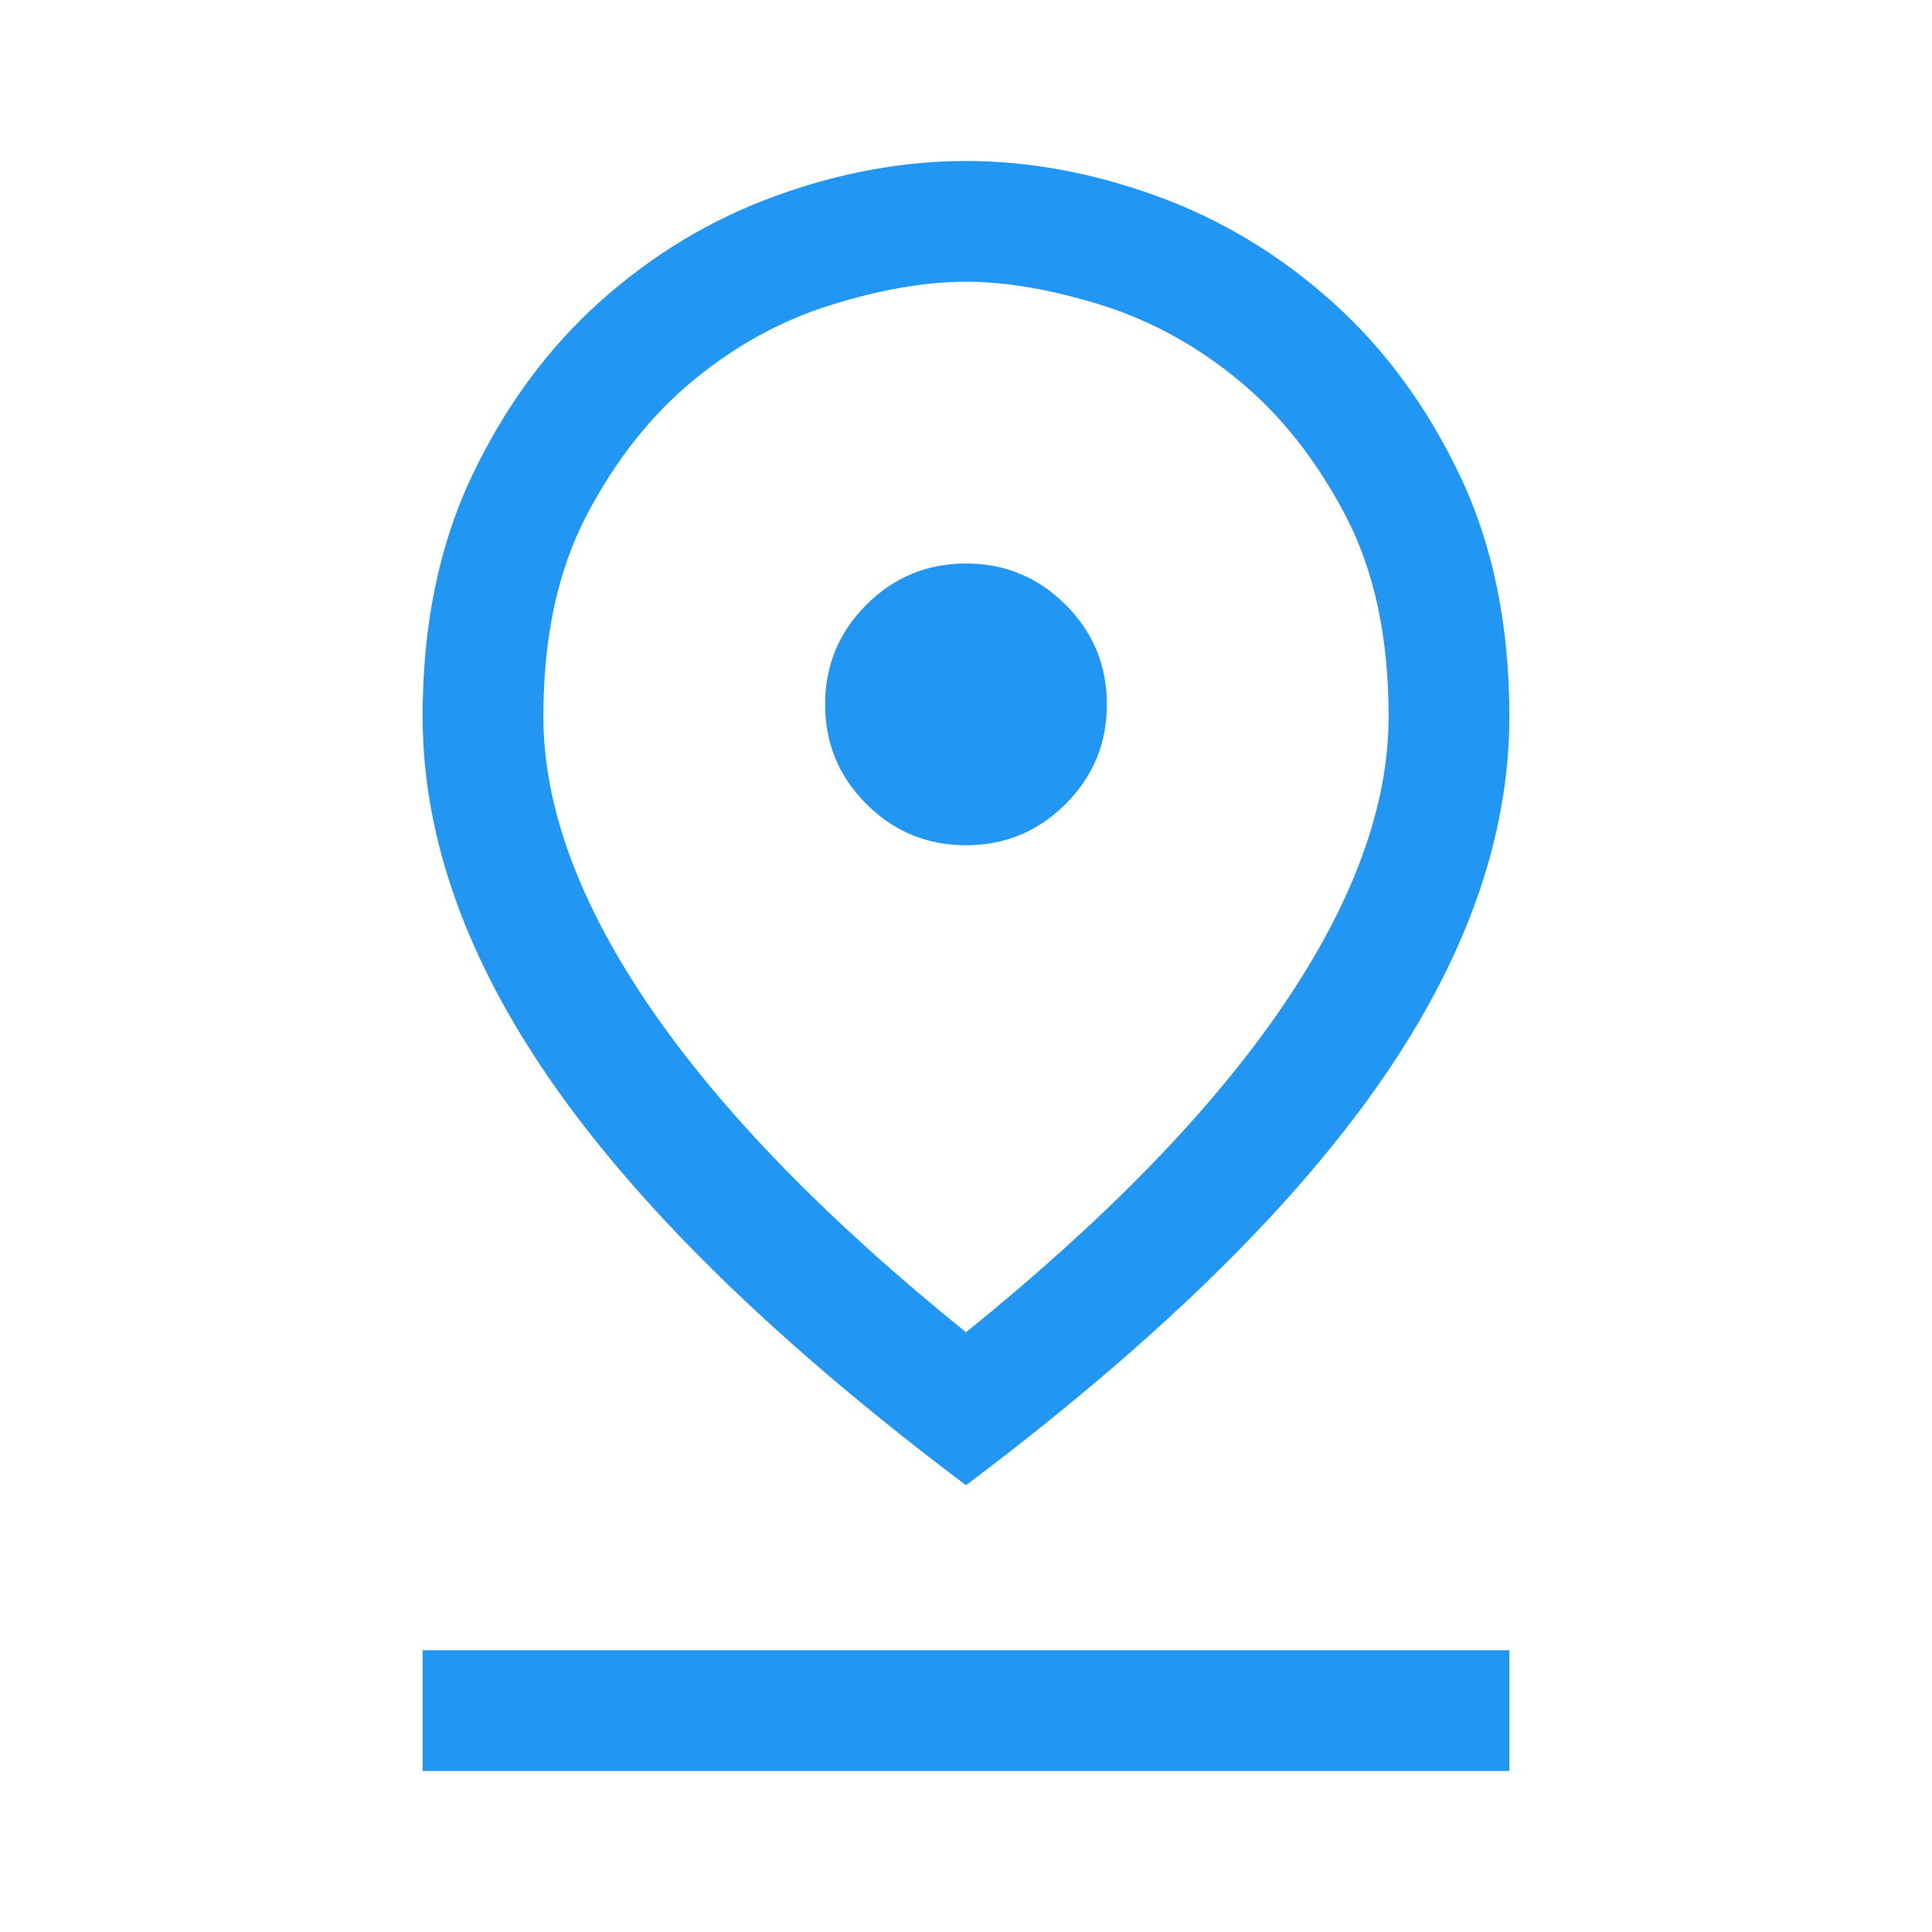
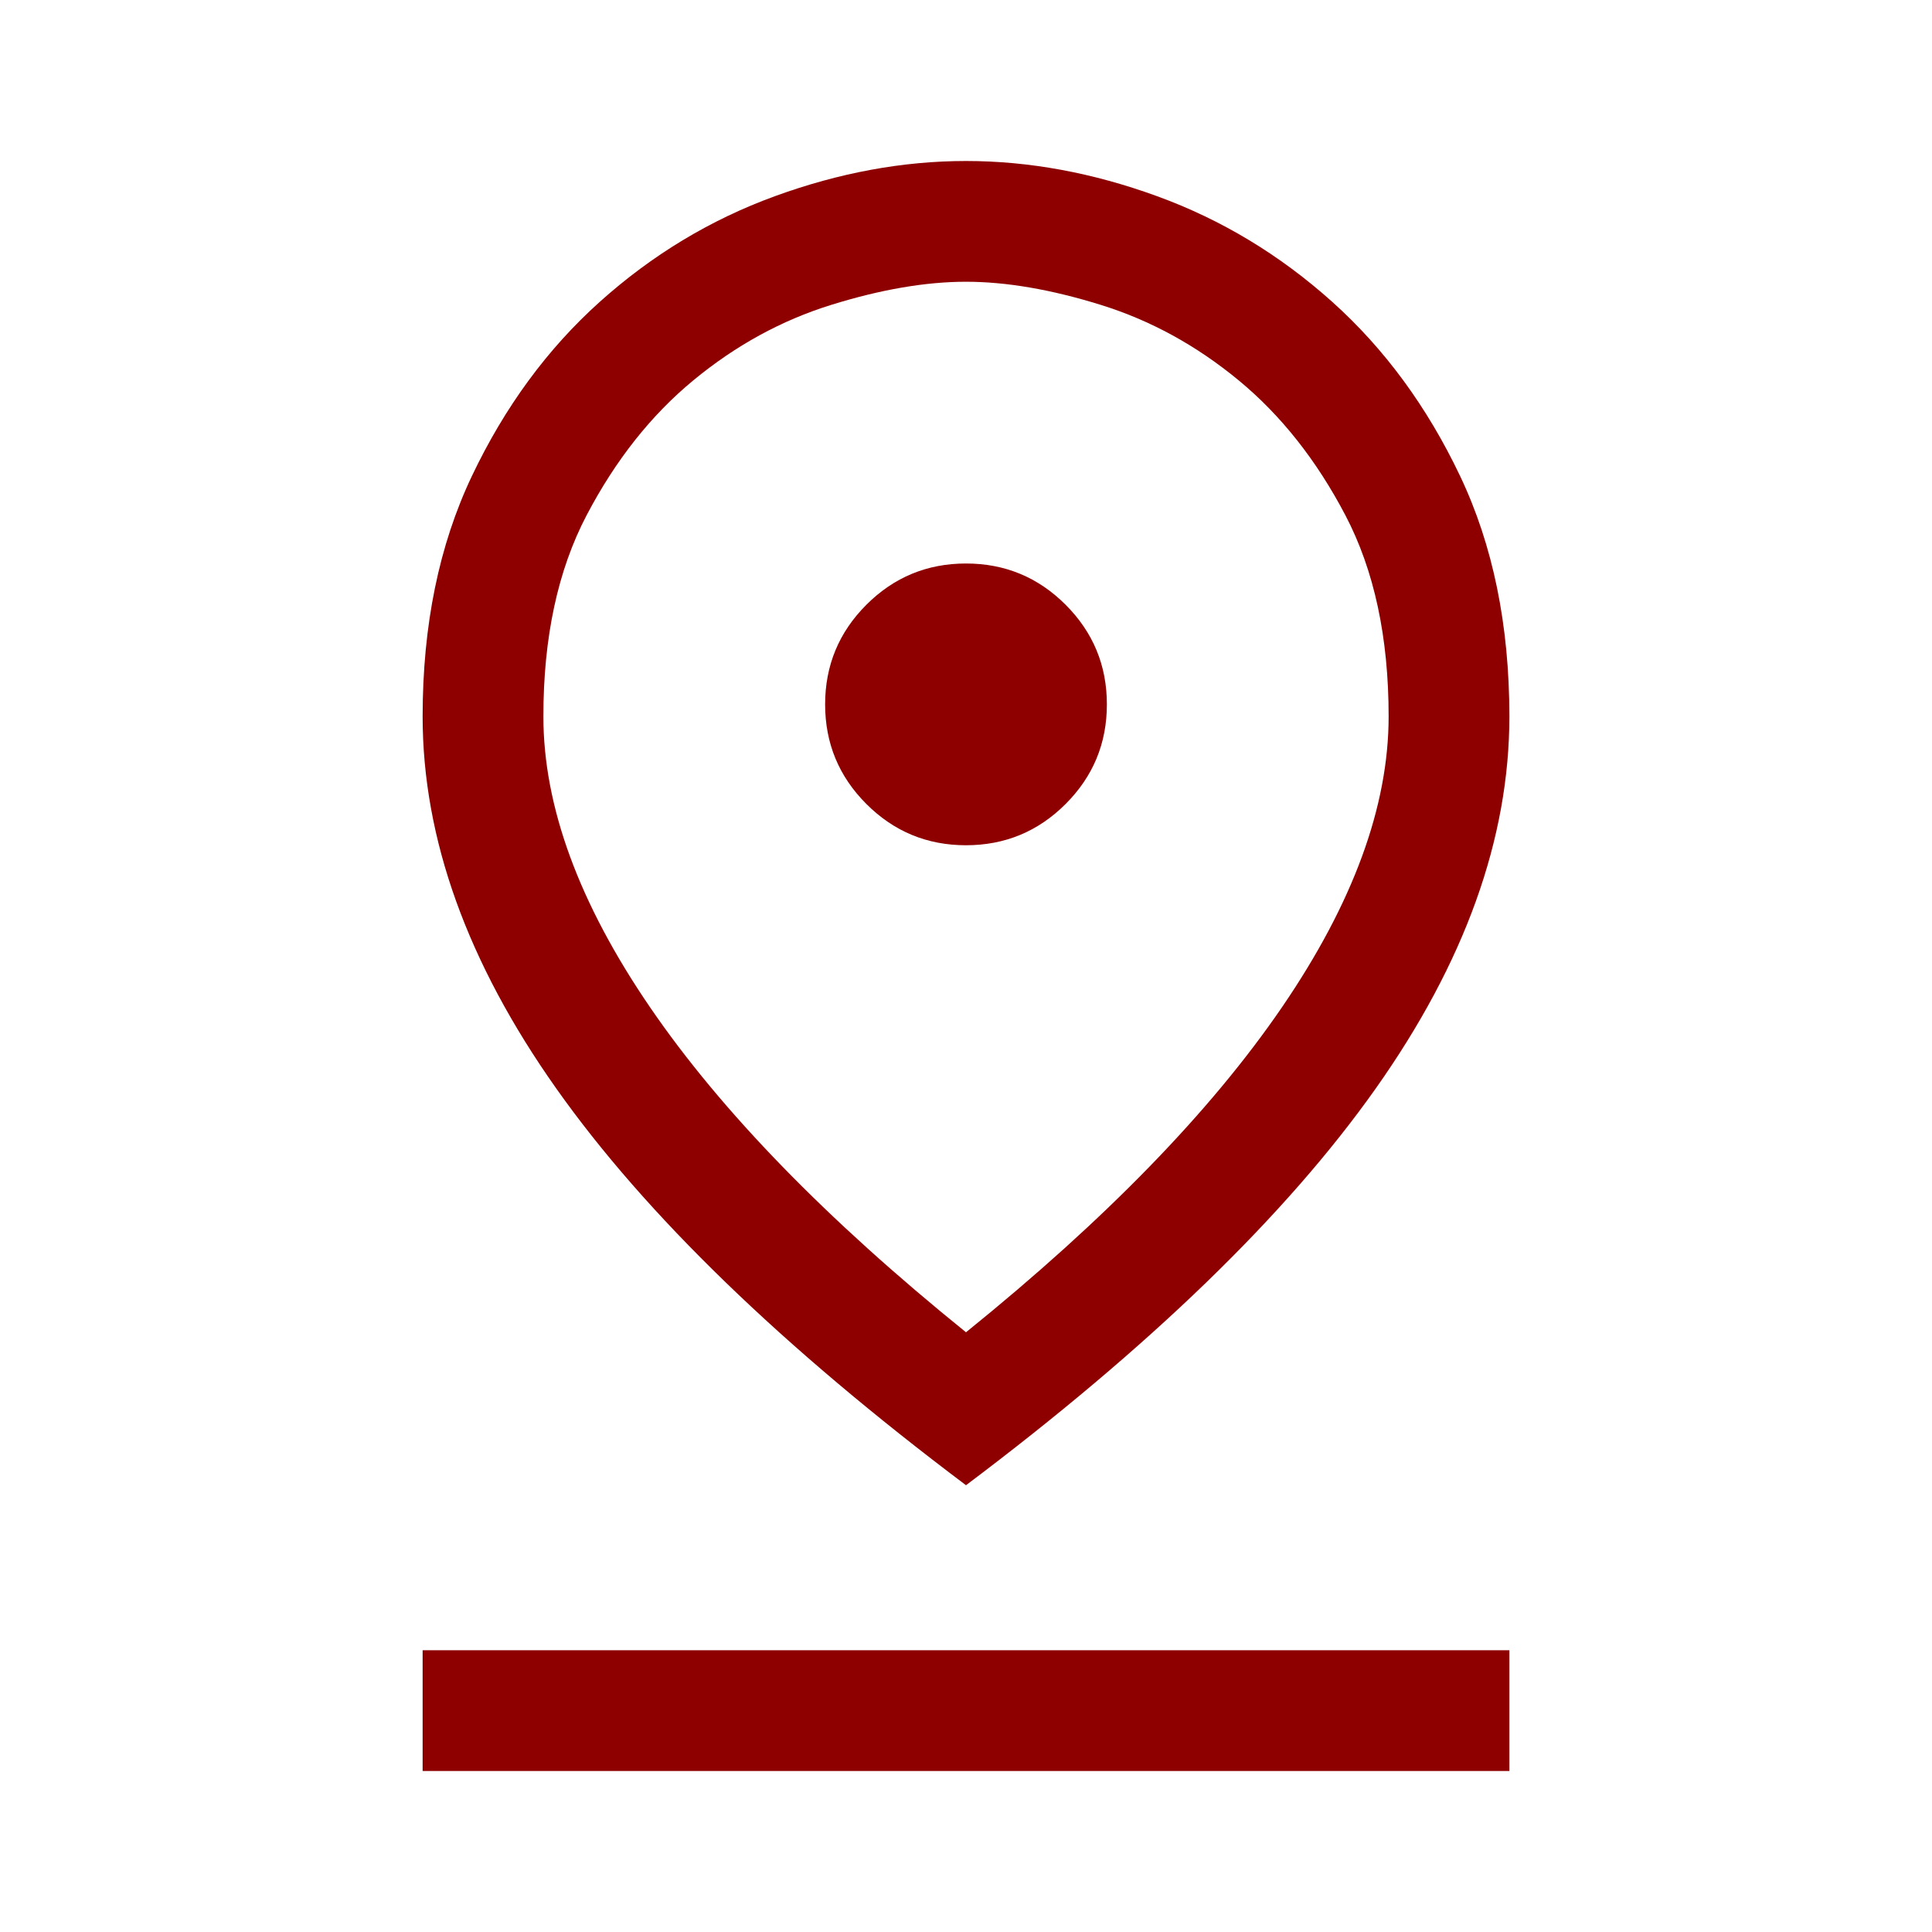
- <svg xmlns="http://www.w3.org/2000/svg" height="48" width="48" fill="#2196f3">
+ <svg xmlns="http://www.w3.org/2000/svg" height="48" width="48" fill="#8e0000">
  <path d="M24 33.1q5.2-4.2 7.85-8.075Q34.5 21.15 34.5 17.8q0-2.95-1.075-5t-2.65-3.35Q29.2 8.15 27.35 7.575 25.5 7 24 7t-3.35.575q-1.85.575-3.425 1.875-1.575 1.3-2.65 3.35t-1.075 5q0 3.35 2.65 7.225Q18.8 28.9 24 33.1Zm0 3.8q-6.85-5.15-10.175-9.85-3.325-4.7-3.325-9.25 0-3.4 1.225-5.975Q12.95 9.25 14.9 7.5q1.95-1.75 4.35-2.625Q21.65 4 24 4t4.75.875q2.4.875 4.35 2.625 1.95 1.75 3.175 4.325Q37.5 14.4 37.5 17.8q0 4.55-3.325 9.25T24 36.9ZM24 21q1.45 0 2.475-1.025Q27.5 18.95 27.5 17.5q0-1.45-1.025-2.475Q25.45 14 24 14q-1.45 0-2.475 1.025Q20.5 16.05 20.5 17.5q0 1.45 1.025 2.475Q22.55 21 24 21ZM10.5 44v-3h27v3ZM24 17.8Z" />
</svg>
